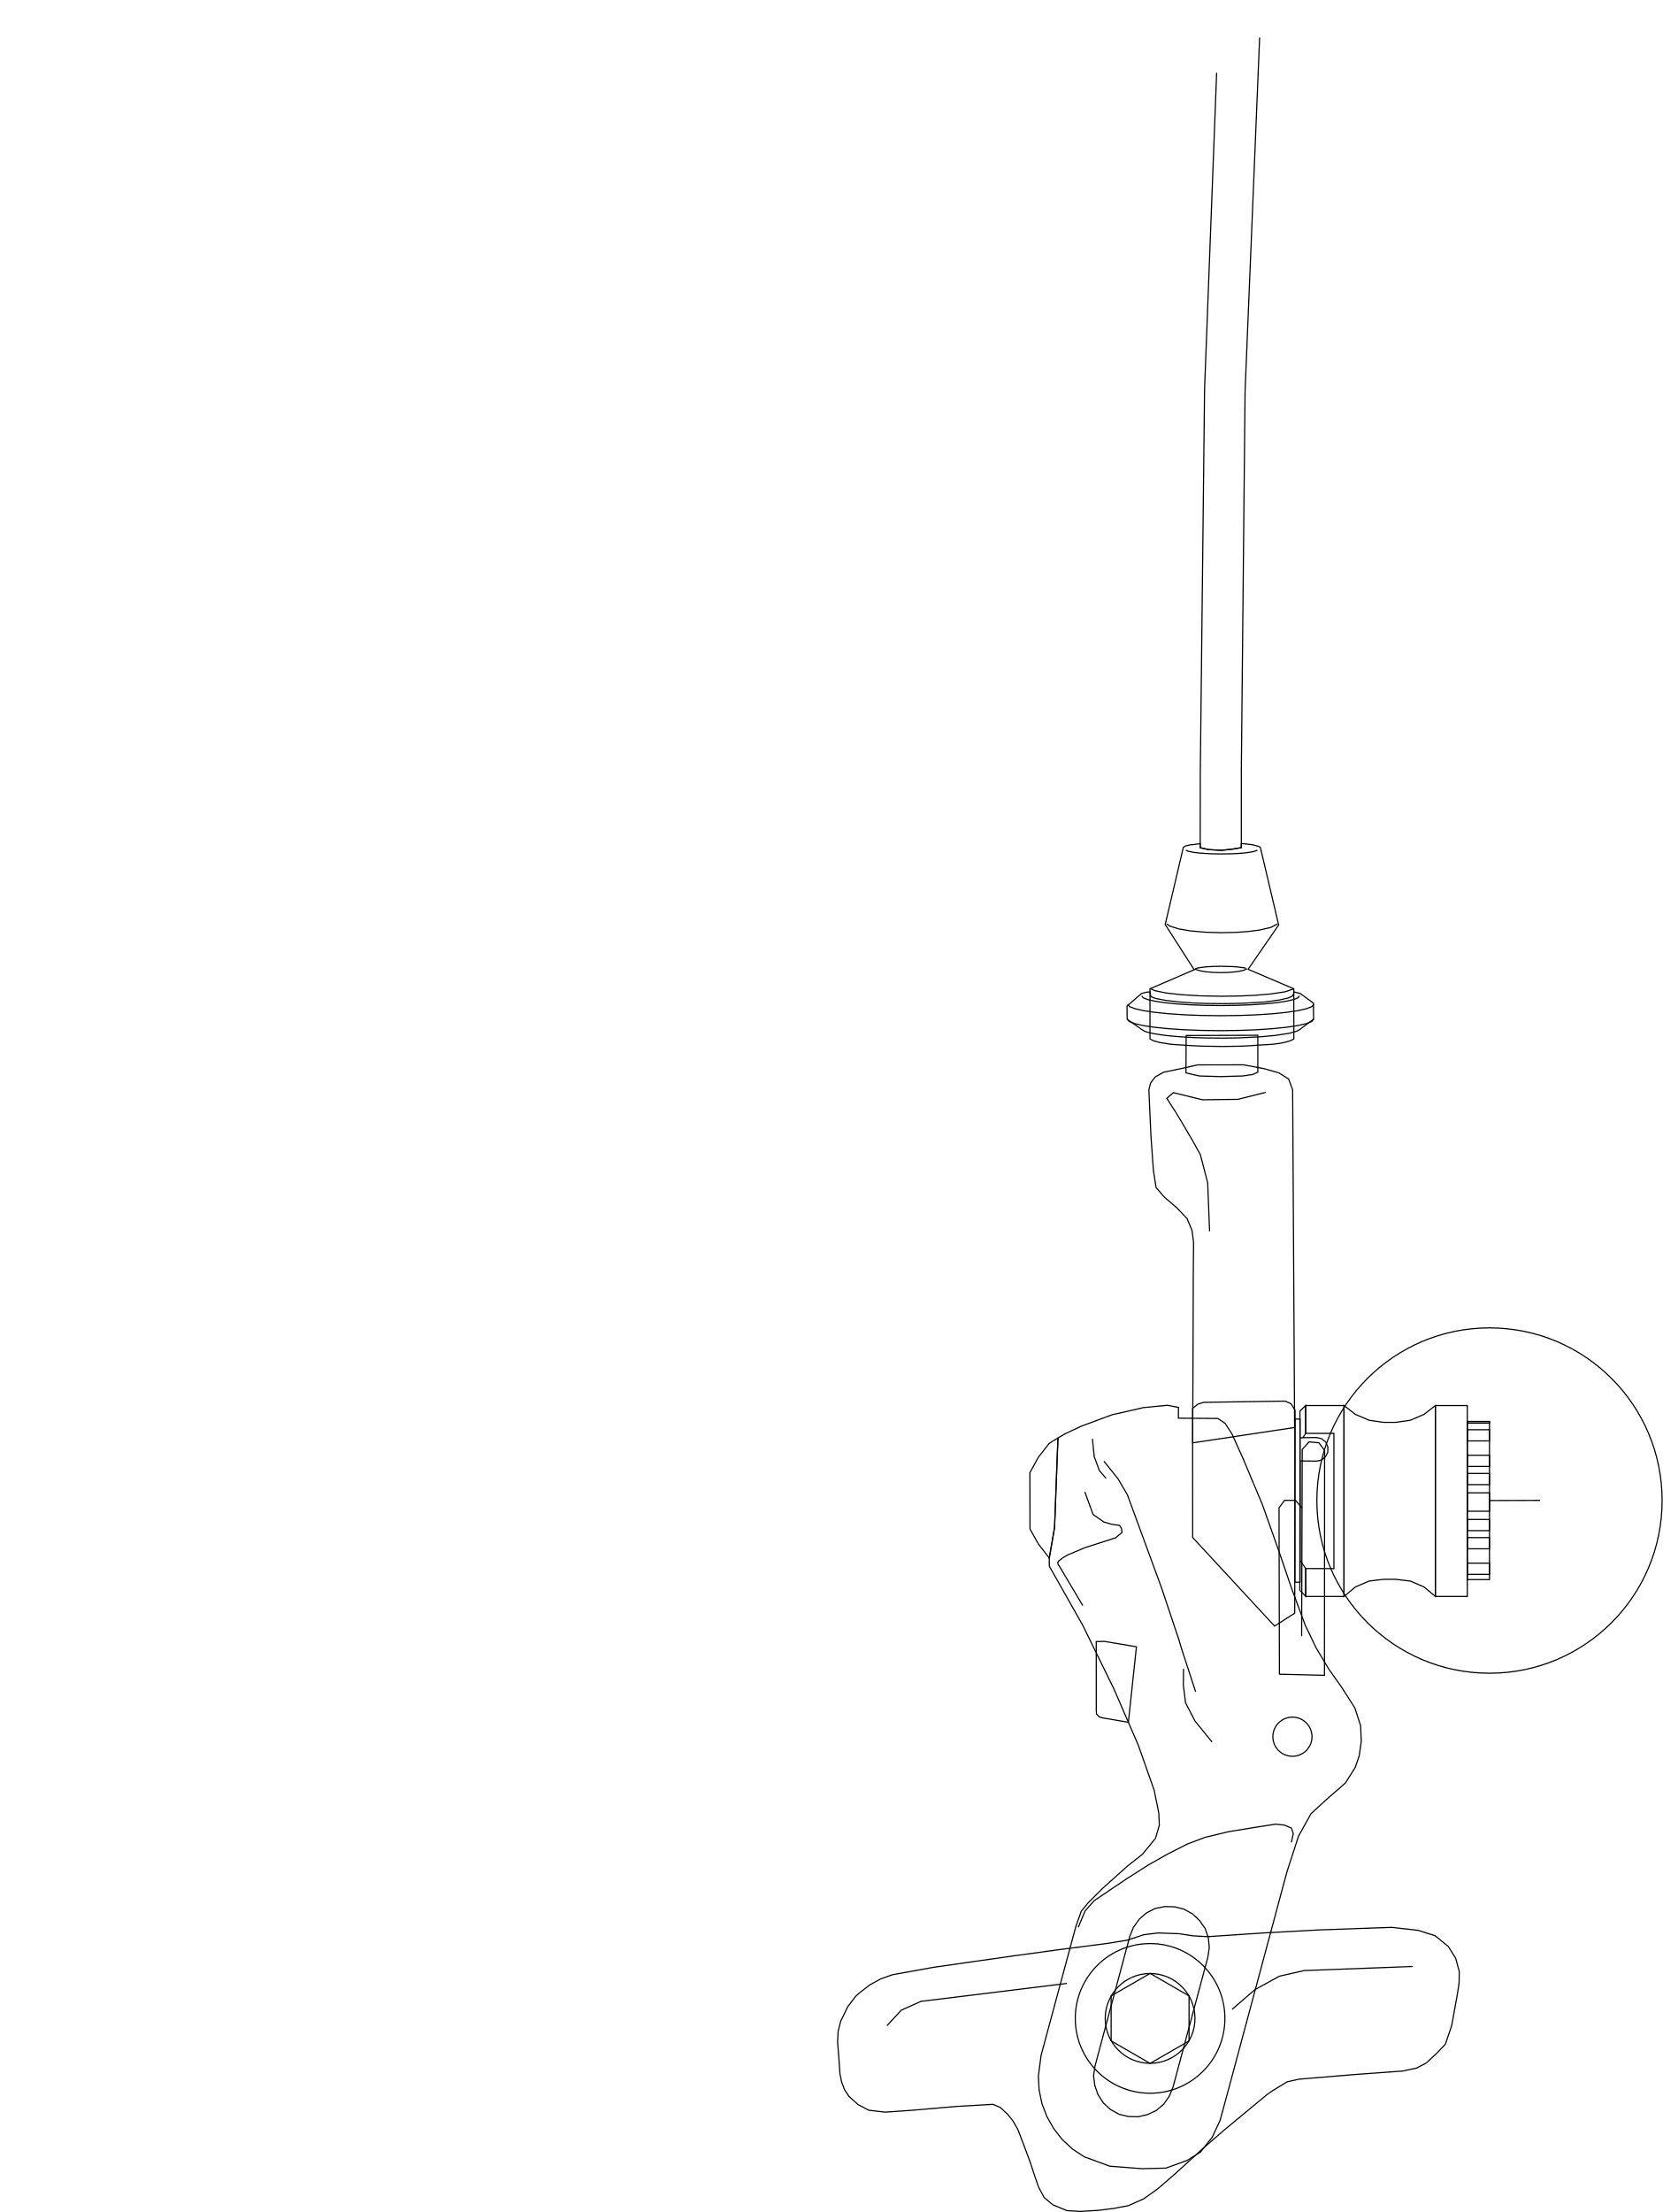
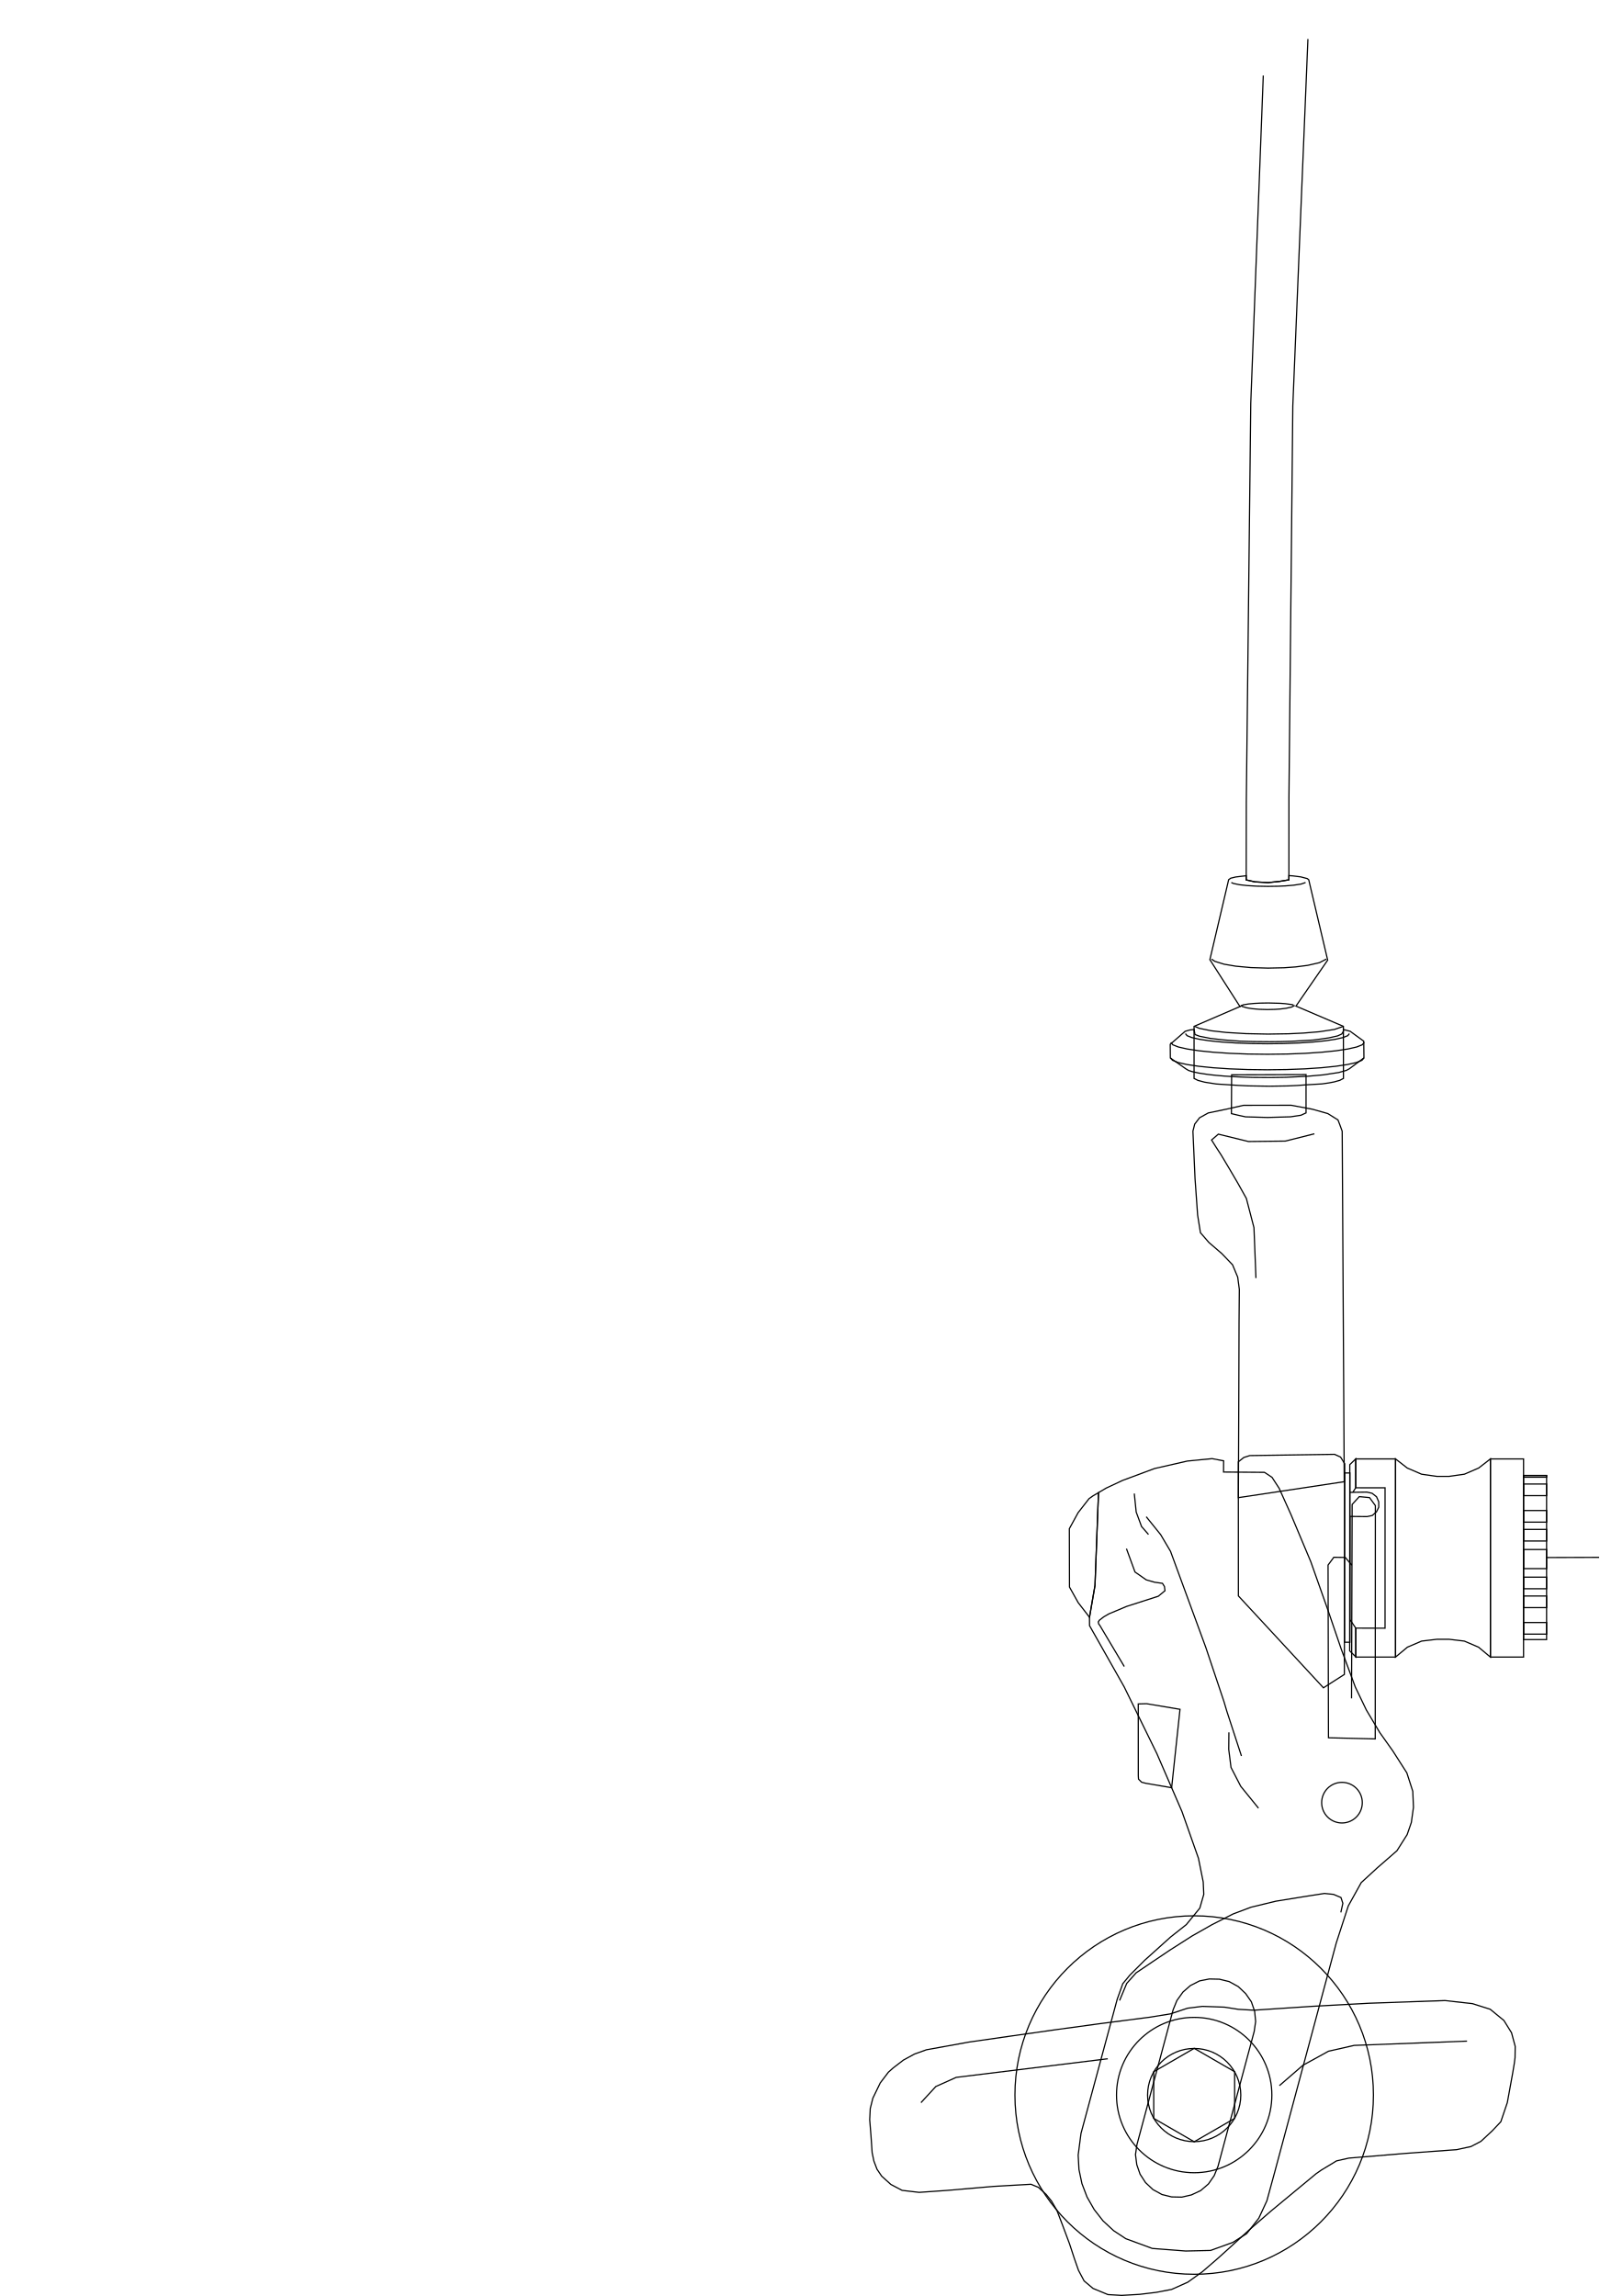
<svg xmlns="http://www.w3.org/2000/svg" version="1.0">
  <polygon points="112.963,137.44 112.516,137.44 112.516,123.272 112.963,123.272 112.963,137.44" fill="none" stroke="black" stroke-width="0.1" />
  <polygon points="112.952,124.895 113.201,124.895 113.278,124.779 113.449,124.517 113.449,122.097 112.953,122.576 112.947,132.587 112.943,138.158 113.46,138.667 113.45,136.25 112.963,135.544 112.973,126.91 114.397,126.925 114.832,126.832 115.189,126.522 115.378,126.135 115.375,125.687 115.192,125.265 114.818,124.972 114.381,124.873 112.952,124.895" fill="none" stroke="black" stroke-width="0.1" />
  <polygon points="113.452,124.513 113.449,122.097 116.781,122.097 116.781,138.68 113.449,138.68 113.458,136.256 115.904,136.263 115.905,124.515 113.452,124.513" fill="none" stroke="black" stroke-width="0.1" />
  <polygon points="120.245,123.559 121.258,123.559 122.541,123.376 123.738,122.86 124.721,122.097 124.721,138.68 123.727,137.852 122.538,137.343 121.258,137.191 120.245,137.191 118.964,137.343 117.776,137.852 116.781,138.68 116.781,122.097 117.764,122.86 118.961,123.376 120.245,123.559" fill="none" stroke="black" stroke-width="0.1" />
  <line x1="129.422" y1="130.35" x2="133.817" y2="130.335" fill="none" stroke="black" stroke-width="0.1" />
  <rect x="124.721" y="122.097" width="2.774" height="16.583" fill="none" stroke="black" stroke-width="0.1" />
  <polygon points="99.826,94.666 99.976,94.075 100.382,93.546 101.11,93.143 102.608,92.83 104.068,92.504 108.056,92.5 109.835,92.833 111.114,93.195 111.964,93.727 112.115,94.117 112.318,94.674 112.489,124.003 103.632,125.338 103.668,116.067 103.686,110.642 103.71,107.91 103.574,106.885 103.143,105.85 102.251,104.92 101.16,103.979 100.455,103.164 100.22,101.691 100.004,98.647 99.826,94.666" fill="none" stroke="black" stroke-width="0.1" />
  <polygon points="104.585,121.818 111.677,121.713 112.179,121.94 112.529,122.502 112.499,140.133 110.748,141.253 103.632,133.563 103.627,122.339 104.086,121.976 104.585,121.818" fill="none" stroke="black" stroke-width="0.1" />
  <polygon points="113.75,125.252 113.151,125.907 113.1,142.137 113.134,131.004 112.578,130.342 111.617,130.328 111.135,130.981 111.17,145.434 115.083,145.53 115.094,126.003 114.605,125.335 113.75,125.252" fill="none" stroke="black" stroke-width="0.1" />
  <polygon points="95.252,142.602 95.95,142.583 98.745,143.053 98.045,149.614 95.867,149.24 95.533,149.153 95.275,148.898 95.256,148.632 95.252,142.602" fill="none" stroke="black" stroke-width="0.1" />
  <polygon points="77.532,171.544 81.086,170.901 84.591,170.398 88.409,169.856 91.975,169.37 96.236,168.818 97.957,168.539 99.377,168.067 100.624,167.912 102.466,167.979 103.631,168.161 104.922,168.234 109.836,167.909 114.59,167.65 120.918,167.426 123.217,167.684 124.703,168.154 125.85,169.094 126.488,170.12 126.796,171.26 126.782,172.207 126.719,172.697 126.581,173.52 126.136,175.964 125.593,177.567 124.877,178.327 123.926,179.21 123.094,179.645 121.888,179.906 117.639,180.216 112.88,180.611 111.844,180.844 110.578,181.61 110.136,181.917 109.514,182.432 106.386,185.02 104.509,186.644 103.3,187.75 101.976,188.947 100.619,190.12 99.4,190.994 98.049,191.6 96.754,191.847 95.37,192.014 93.861,192.102 92.716,192.034 91.466,191.518 90.72,190.888 90.252,190.008 89.915,189.047 89.499,187.78 88.942,186.29 88.447,184.993 87.996,184.212 87.554,183.661 86.898,183.061 86.275,182.801 83.138,182.981 79.27,183.314 76.914,183.479 75.491,183.312 74.549,182.816 73.778,182.118 73.39,181.544 73.13,180.861 72.983,180.159 72.885,178.722 72.779,177.403 72.825,176.465 73.042,175.6 73.66,174.321 74.346,173.418 74.75,173.06 75.599,172.408 76.531,171.902 77.532,171.544" fill="none" stroke="black" stroke-width="0.1" />
  <polyline points="77.069,175.971 78.312,174.62 80.02,173.855 92.702,172.296" fill="none" stroke="black" stroke-width="0.1" />
  <polyline points="122.766,170.822 113.318,171.179 111.17,171.667 109.035,172.84 107.062,174.547" fill="none" stroke="black" stroke-width="0.1" />
  <polygon points="93.931,123.9 96.623,122.899 99.363,122.275 101.432,122.073 102.396,122.258 102.39,123.195 105.814,123.22 106.446,123.638 107.043,124.557 108.021,126.73 109.693,130.706 111.121,134.741 112.23,137.99 113.414,141.184 114.34,143.111 115.464,145 116.546,146.525 117.727,148.369 118.226,149.917 118.281,151.256 118.105,152.521 117.754,153.537 116.898,154.89 115.248,156.326 113.911,157.555 112.829,159.506 111.82,162.611 111.141,165.137 106.671,181.781 106.014,184.188 105.339,185.642 104.323,186.932 103.168,187.665 101.307,188.34 99.223,188.388 96.426,188.172 94.208,187.355 93.189,186.683 92.304,185.863 91.566,184.919 90.968,183.872 90.537,182.741 90.29,181.562 90.224,180.357 90.46,178.548 93.491,167.315 93.956,166.017 94.553,165.294 95.8,164.047 97.953,162.113 99.272,161.071 100.403,159.69 100.735,158.54 100.688,157.501 100.288,155.516 98.912,151.615 96.811,146.764 94.081,141.187 91.176,136.053 91.171,135.348 91.632,132.687 91.925,124.92 92.561,124.542 93.931,123.9 93.931,123.9" fill="none" stroke="black" stroke-width="0.1" />
  <polygon points="101.924,181.305 101.609,182.076 101.127,182.772 100.478,183.328 99.699,183.693 98.893,183.879 98.046,183.86 97.237,183.66 96.478,183.243 95.858,182.658 95.404,181.957 95.129,181.164 95.02,180.319 95.142,179.485 98.171,168.194 98.486,167.423 98.993,166.714 99.617,166.171 100.383,165.781 101.202,165.62 102.048,165.64 102.858,165.839 103.617,166.256 104.237,166.841 104.716,167.529 104.991,168.322 105.075,169.18 104.953,170.014 101.924,181.305 101.924,181.305" fill="none" stroke="black" stroke-width="0.1" />
  <polyline points="94.92,124.994 95.079,126.543 95.527,127.753 96.109,128.421" fill="none" stroke="black" stroke-width="0.1" />
  <polyline points="95.919,126.935 97.129,128.438 97.952,129.831 100.904,137.871 102.42,142.393 102.665,143.216 103.886,146.957" fill="none" stroke="black" stroke-width="0.1" />
  <polyline points="105.313,151.326 103.828,149.496 103.014,147.916 102.823,146.405 102.837,144.98" fill="none" stroke="black" stroke-width="0.1" />
  <polyline points="112.205,160.049 112.373,159.287 112.215,158.804 111.589,158.54 110.833,158.463 109.148,158.726 106.771,159.11 104.693,159.612 103.179,160.184 101.423,161.075 99.758,162.02 97.897,163.207 96.49,164.152 95.071,165.11 94.288,165.991 93.69,167.423" fill="none" stroke="black" stroke-width="0.1" />
  <polyline points="94.264,129.609 94.978,131.559 95.919,132.217 96.618,132.417 97.276,132.509 97.443,132.775 97.489,133.126 96.932,133.587 94.277,134.441 92.796,135.063 92.365,135.314 91.993,135.601 91.904,135.743 91.944,135.916 92.021,136.006 94.082,139.471" fill="none" stroke="black" stroke-width="0.1" />
  <circle cx="99.932" cy="175.335" r="6.5" fill="none" stroke="black" stroke-width="0.1" />
  <circle cx="99.932" cy="175.335" r="3.9" fill="none" stroke="black" stroke-width="0.1" />
  <polygon points="89.486,127.935 90.219,126.596 91.134,125.422 91.134,125.422 91.465,125.188 91.925,124.92 91.632,132.687 91.171,135.348 90.225,134.124 89.497,132.821 89.486,127.935" fill="none" stroke="black" stroke-width="0.1" />
  <rect x="127.495" y="123.484" width="1.927" height="13.733" fill="none" stroke="black" stroke-width="0.1" />
  <rect x="127.495" y="123.484" width="1.927" height="0.143" fill="none" stroke="black" stroke-width="0.1" />
  <rect x="127.495" y="124.198" width="1.927" height="0.971" fill="none" stroke="black" stroke-width="0.1" />
  <rect x="127.495" y="126.416" width="1.927" height="0.971" fill="none" stroke="black" stroke-width="0.1" />
  <rect x="127.495" y="127.995" width="1.927" height="0.971" fill="none" stroke="black" stroke-width="0.1" />
  <rect x="127.495" y="129.679" width="1.927" height="1.599" fill="none" stroke="black" stroke-width="0.1" />
  <rect x="127.495" y="135.789" width="1.927" height="0.971" fill="none" stroke="black" stroke-width="0.1" />
  <rect x="127.495" y="133.57" width="1.927" height="0.971" fill="none" stroke="black" stroke-width="0.1" />
  <rect x="127.495" y="131.992" width="1.927" height="0.971" fill="none" stroke="black" stroke-width="0.1" />
  <polyline points="105.101,106.962 104.935,102.745 104.298,100.295 103.57,98.993 102.843,97.754 102.18,96.644 101.739,95.967 101.388,95.406 101.954,94.917 104.474,95.534 107.561,95.498 109.992,94.887" fill="none" stroke="black" stroke-width="0.1" />
  <polygon points="109.292,93.138 108.864,93.336 107.995,93.466 106.072,93.521 104.232,93.469 103.607,93.333 103.048,93.198 103.065,89.953 109.292,89.933 109.292,93.138" fill="none" stroke="black" stroke-width="0.1" />
  <polyline points="108.253,84.123 108.134,84.076 107.551,83.998 107.124,83.966 106.128,83.939 105.457,83.951 104.968,83.976 104.478,84.022 104.026,84.096 103.762,84.238" fill="none" stroke="black" stroke-width="0.1" />
  <polygon points="99.922,90.254 99.922,85.896 103.762,84.238 101.245,80.314 102.816,73.624 102.988,73.498 103.418,73.393 104.287,73.29 104.286,73.639 105.01,73.802 106.115,73.866 107.075,73.765 107.859,73.633 107.859,73.28 108.173,73.302 108.848,73.386 109.396,73.531 109.518,73.629 111.103,80.353 108.449,84.2 112.418,85.896 112.422,90.254 112.119,90.412 111.644,90.545 111.194,90.631 110.618,90.713 109.289,90.79 108.575,90.843 107.767,90.881 106.225,90.905 104.437,90.876 103.589,90.835 103.048,90.8 101.785,90.72 100.808,90.567 100.244,90.416 99.922,90.254" fill="none" stroke="black" stroke-width="0.1" />
  <polygon points="99.223,89.443 99.465,89.588 99.762,89.683 100.304,89.802 101.005,89.91 101.312,89.948 101.765,89.996 102.456,90.056 103.265,90.108 103.961,90.14 104.809,90.166 106.304,90.177 107.621,90.158 109.388,90.075 110.746,89.954 112.032,89.758 112.668,89.58 112.921,89.443 114.138,88.534 114.122,87.136 112.985,86.308 112.734,86.242 112.418,86.159 112.417,86.308 112.28,86.538 111.931,86.695 111.199,86.86 110.539,86.956 109.896,87.042 109.109,87.089 108.024,87.149 107.112,87.174 106.214,87.183 104.869,87.17 103.711,87.132 102.384,87.031 101.291,86.904 100.381,86.723 99.999,86.578 99.922,86.158 99.566,86.199 99.177,86.308 97.928,87.4 97.938,88.543 99.223,89.443" fill="none" stroke="black" stroke-width="0.1" />
  <polyline points="97.976,87.237 98.141,87.437 98.612,87.624 99.359,87.793 100.347,87.941 101.545,88.062 102.919,88.154 104.438,88.212 106.069,88.232 107.7,88.212 109.219,88.154 110.594,88.062 111.791,87.941 112.78,87.793 113.526,87.624 113.997,87.437 114.162,87.237" fill="none" stroke="black" stroke-width="0.1" />
  <polyline points="97.952,88.534 98.116,88.735 98.588,88.922 99.334,89.091 100.322,89.238 101.52,89.36 102.895,89.452 104.414,89.51 106.045,89.53 107.675,89.51 109.194,89.452 110.569,89.36 111.767,89.238 112.755,89.091 113.501,88.922 113.973,88.735 114.138,88.534" fill="none" stroke="black" stroke-width="0.1" />
  <polyline points="112.418,85.896 111.666,86.154 110.398,86.346 109.081,86.457 107.847,86.516 106.105,86.543 104.257,86.505 102.618,86.406 101.354,86.264 100.355,86.059 99.986,85.899" fill="none" stroke="black" stroke-width="0.1" />
  <polyline points="108.348,84.147 108.075,84.284 107.614,84.385 107.135,84.444 106.686,84.475 106.052,84.49 105.38,84.47 104.784,84.417 104.324,84.342 103.961,84.233 103.827,84.148" fill="none" stroke="black" stroke-width="0.1" />
  <polyline points="110.993,80.264 110.411,80.567 109.431,80.791 108.413,80.922 107.459,80.991 106.112,81.022 104.683,80.978 103.416,80.861 102.438,80.695 101.666,80.455 101.381,80.267" fill="none" stroke="black" stroke-width="0.1" />
  <polyline points="109.254,73.858 108.878,73.987 108.244,74.083 107.585,74.139 106.969,74.168 106.098,74.181 105.173,74.163 104.354,74.113 103.722,74.042 103.223,73.939 103.039,73.859" fill="none" stroke="black" stroke-width="0.1" />
  <polyline points="99.197,86.505 99.337,86.675 99.737,86.834 100.369,86.977 101.207,87.102 102.223,87.205 103.389,87.283 104.677,87.332 106.06,87.349 107.442,87.332 108.73,87.283 109.896,87.205 110.912,87.102 111.75,86.977 112.382,86.834 112.782,86.675 112.922,86.505" fill="none" stroke="black" stroke-width="0.1" />
  <polyline points="109.449,3.267 108.185,33.965 107.861,66.768 107.859,73.633 107.075,73.765 106.115,73.866 105.01,73.802 104.286,73.639 104.294,67.105 104.666,33.767 105.714,6.322" fill="none" stroke="black" stroke-width="0.1" />
  <polygon points="96.547,173.381 99.932,171.426 103.317,173.381 103.317,177.29 99.932,179.244 96.547,177.289 96.547,173.381" fill="none" stroke="black" stroke-width="0.1" />
  <circle cx="112.3" cy="150.865" r="1.7" fill="none" stroke="black" stroke-width="0.1" />
-   <circle id="center_00" cx="129.422" cy="130.35" r="15" fill="none" stroke="black" stroke-width="0.1" />
+   <circle id="center_00" cx="99.932" cy="175.335" r="15" fill="none" stroke="black" stroke-width="0.1" />
</svg>
